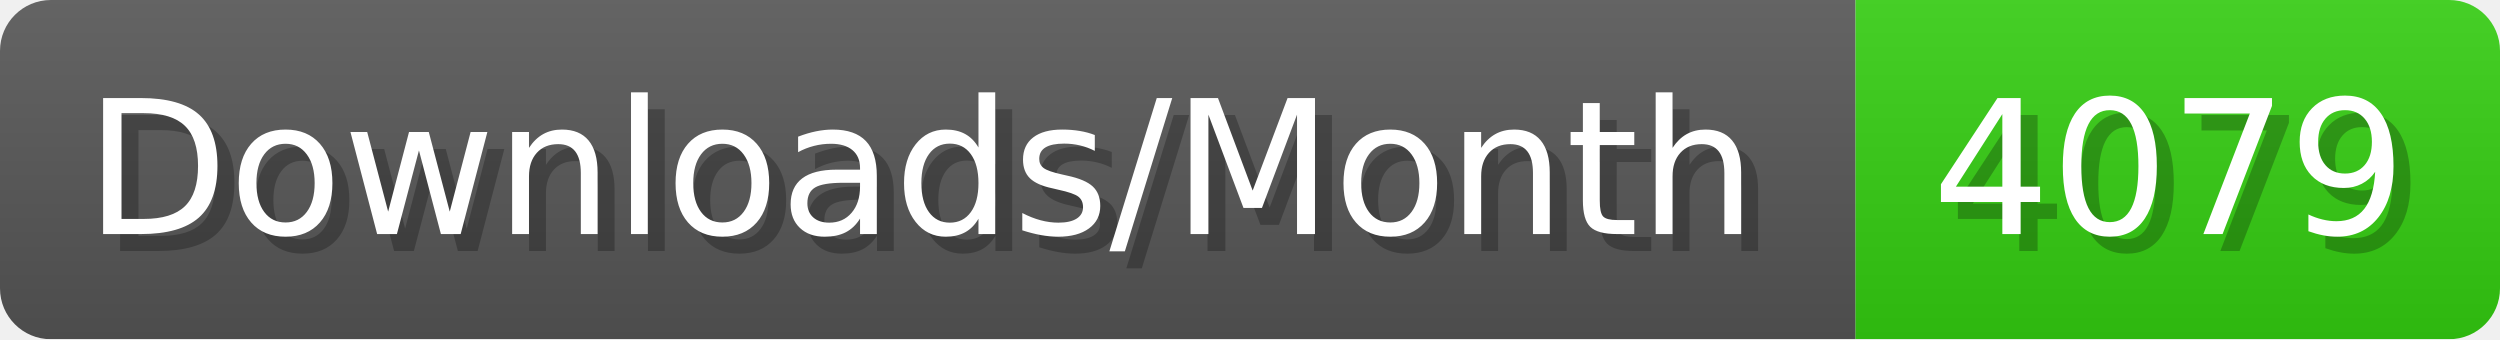
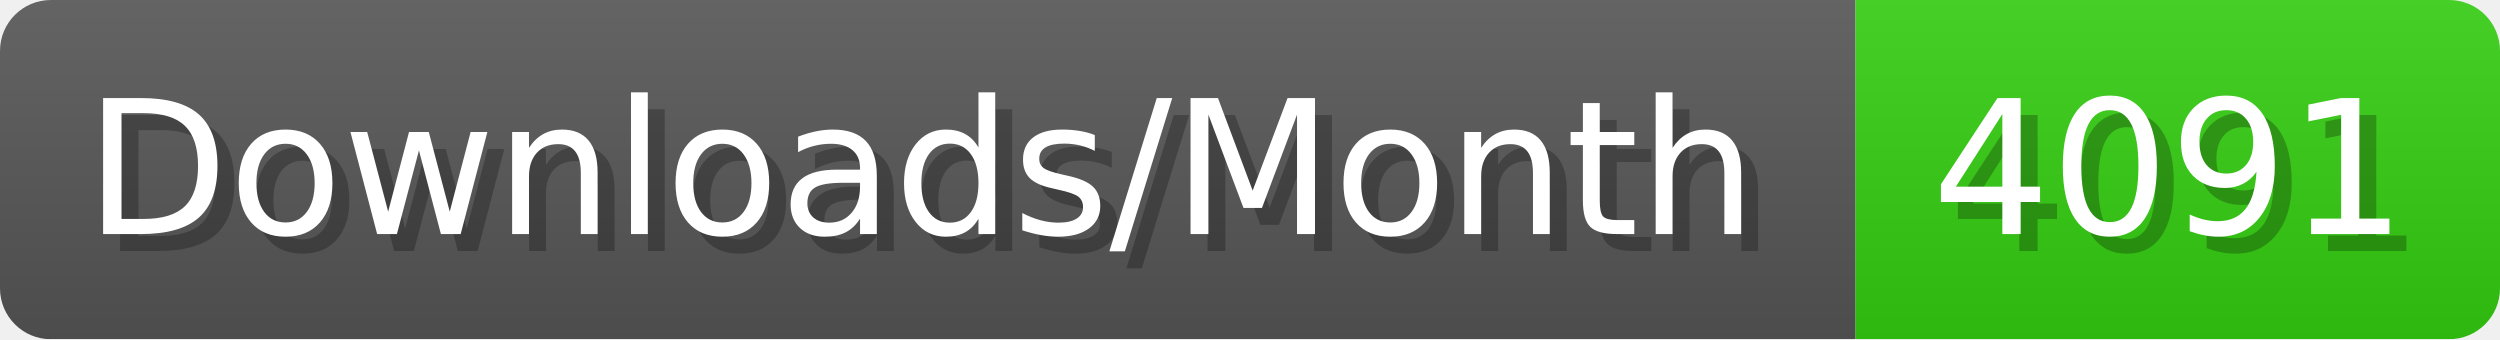
- <svg xmlns="http://www.w3.org/2000/svg" width="147.4" height="20" viewBox="0 0 1474 200" role="img" aria-label="Downloads/Month: 4079">
+ <svg xmlns="http://www.w3.org/2000/svg" width="147.4" height="20" viewBox="0 0 1474 200" role="img" aria-label="Downloads/Month: 4091">
  <linearGradient id="YlXUI" x2="0" y2="100%">
    <stop offset="0" stop-opacity=".1" stop-color="#EEE" />
    <stop offset="1" stop-opacity=".1" />
  </linearGradient>
  <mask id="JHhop">
    <rect width="1474" height="200" rx="30" fill="#FFF" />
  </mask>
  <g mask="url(#JHhop)">
    <rect width="1094" height="200" fill="#555" />
    <rect width="380" height="200" fill="#3C1" x="1094" />
    <rect width="1474" height="200" fill="url(#YlXUI)" />
  </g>
  <g aria-hidden="true" fill="#fff" text-anchor="start" font-family="Verdana,DejaVu Sans,sans-serif" font-size="110">
    <text x="60" y="148" textLength="994" fill="#000" opacity="0.25">Downloads/Month</text>
    <text x="50" y="138" textLength="994">Downloads/Month</text>
-     <text x="1149" y="148" textLength="280" fill="#000" opacity="0.25">4079</text>
-     <text x="1139" y="138" textLength="280">4079</text>
+     <text x="1149" y="148" textLength="280" fill="#000" opacity="0.25">4091</text>
+     <text x="1139" y="138" textLength="280">4091</text>
  </g>
</svg>
